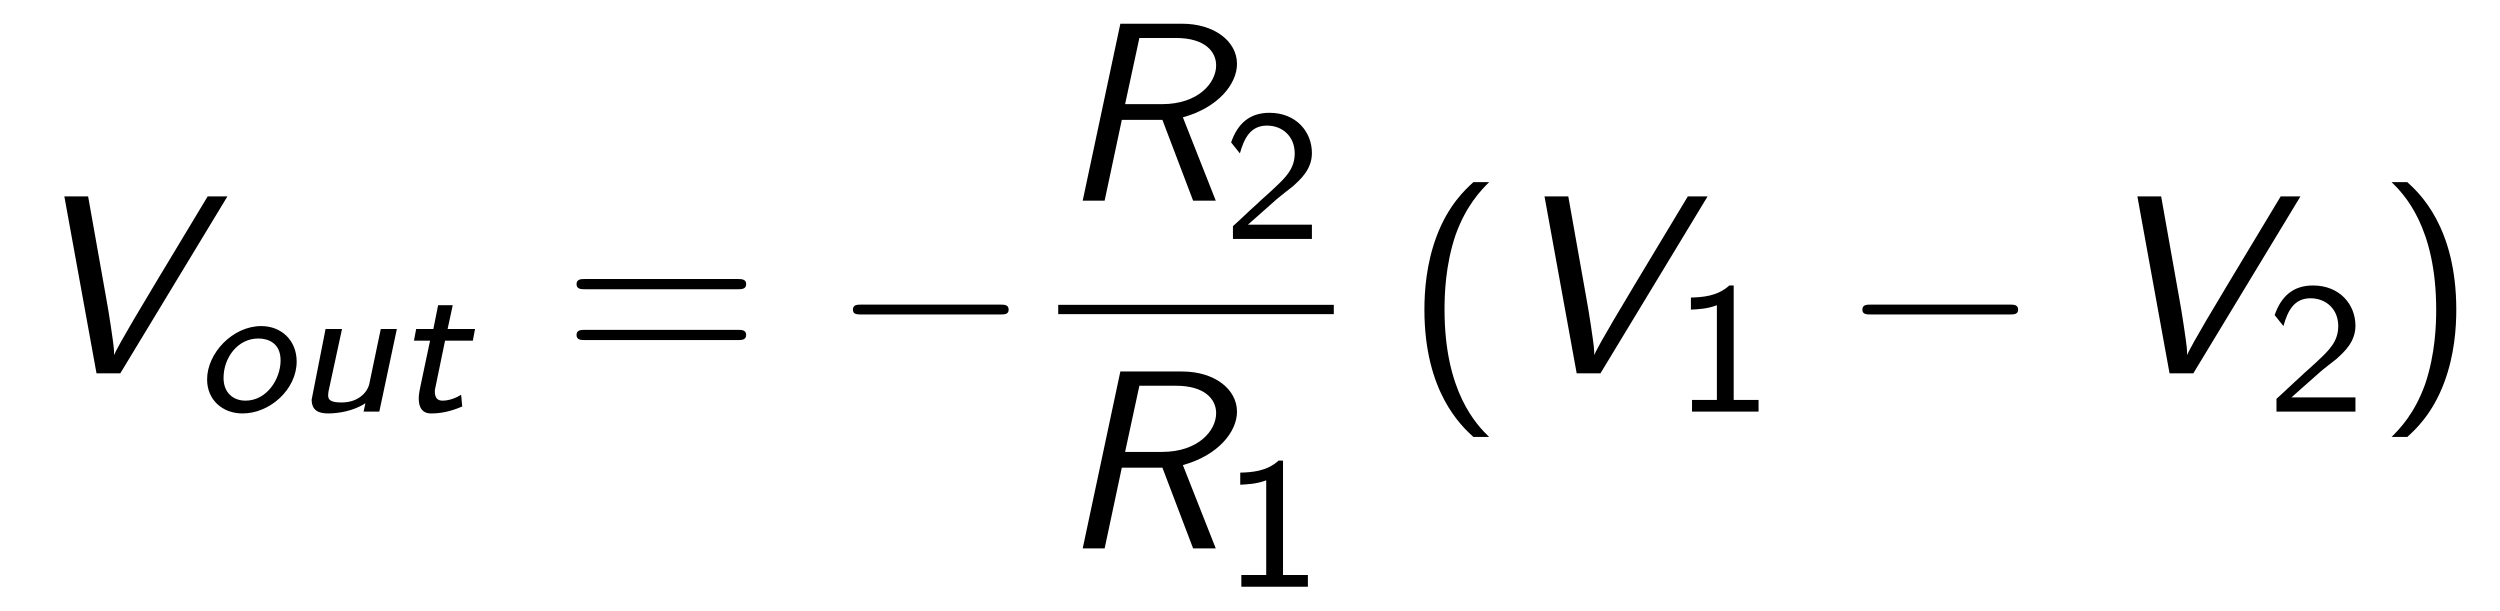
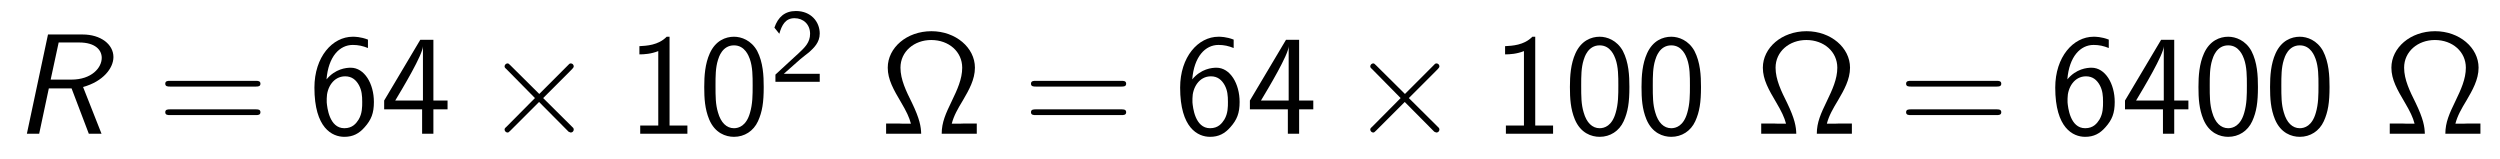
- <svg xmlns="http://www.w3.org/2000/svg" xmlns:xlink="http://www.w3.org/1999/xlink" viewBox="0 0 106.846 26.075" version="1.2">
+ <svg xmlns="http://www.w3.org/2000/svg" xmlns:xlink="http://www.w3.org/1999/xlink" viewBox="0 0 190.44 12.098" version="1.2">
  <defs>
    <g>
      <symbol overflow="visible" id="glyph0-0">
        <path style="stroke:none;" d="" />
      </symbol>
      <symbol overflow="visible" id="glyph0-1">
-         <path style="stroke:none;" d="M 8.719 -7.562 L 7.875 -7.562 L 5.656 -3.875 C 4.047 -1.203 3.922 -0.891 3.875 -0.781 C 3.875 -1.031 3.875 -1.078 3.734 -2.031 C 3.672 -2.469 3.594 -2.906 3.516 -3.344 L 2.766 -7.562 L 1.75 -7.562 L 3.125 0 L 4.141 0 Z M 8.719 -7.562 " />
-       </symbol>
-       <symbol overflow="visible" id="glyph0-2">
        <path style="stroke:none;" d="M 5.328 -3.562 C 6.859 -3.984 7.641 -5 7.641 -5.844 C 7.641 -6.812 6.672 -7.562 5.297 -7.562 L 2.656 -7.562 L 1.047 0 L 1.984 0 L 2.719 -3.453 L 4.453 -3.453 L 5.766 0 L 6.734 0 Z M 3.469 -6.953 L 5.031 -6.953 C 6.266 -6.953 6.75 -6.375 6.75 -5.781 C 6.75 -5.031 5.984 -4.125 4.438 -4.125 L 2.859 -4.125 Z M 3.469 -6.953 " />
      </symbol>
      <symbol overflow="visible" id="glyph1-0">
        <path style="stroke:none;" d="" />
      </symbol>
      <symbol overflow="visible" id="glyph1-1">
-         <path style="stroke:none;" d="M 4.406 -2.141 C 4.406 -3.031 3.766 -3.656 2.891 -3.656 C 1.672 -3.656 0.578 -2.5 0.578 -1.375 C 0.578 -0.516 1.219 0.078 2.094 0.078 C 3.266 0.078 4.406 -0.953 4.406 -2.141 Z M 2.219 -0.469 C 1.688 -0.469 1.281 -0.812 1.281 -1.438 C 1.281 -2.312 1.891 -3.125 2.766 -3.125 C 3.203 -3.125 3.719 -2.922 3.719 -2.188 C 3.719 -1.406 3.141 -0.469 2.219 -0.469 Z M 2.219 -0.469 " />
+         <path style="stroke:none;" d="M 7.5 -3.594 C 7.656 -3.594 7.859 -3.594 7.859 -3.812 C 7.859 -4.031 7.656 -4.031 7.5 -4.031 L 0.969 -4.031 C 0.812 -4.031 0.609 -4.031 0.609 -3.812 C 0.609 -3.594 0.812 -3.594 0.984 -3.594 Z M 7.5 -1.422 C 7.656 -1.422 7.859 -1.422 7.859 -1.641 C 7.859 -1.859 7.656 -1.859 7.5 -1.859 L 0.984 -1.859 C 0.812 -1.859 0.609 -1.859 0.609 -1.641 C 0.609 -1.422 0.812 -1.422 0.969 -1.422 Z M 7.5 -1.422 " />
      </symbol>
      <symbol overflow="visible" id="glyph1-2">
-         <path style="stroke:none;" d="M 4.453 -3.531 L 3.766 -3.531 L 3.266 -1.141 C 3.172 -0.812 2.797 -0.391 2.094 -0.391 C 1.688 -0.391 1.516 -0.469 1.516 -0.688 C 1.516 -0.75 1.531 -0.844 1.531 -0.859 L 2.109 -3.531 L 1.406 -3.531 L 0.812 -0.516 C 0.812 -0.047 1.109 0.078 1.516 0.078 C 1.922 0.078 2.594 -0.016 3.109 -0.359 L 3.031 0 L 3.703 0 Z M 4.453 -3.531 " />
+         <path style="stroke:none;" d="M 4.531 -7.172 C 3.969 -7.391 3.516 -7.391 3.375 -7.391 C 1.828 -7.391 0.453 -5.859 0.453 -3.516 C 0.453 -0.422 1.812 0.234 2.734 0.234 C 3.391 0.234 3.859 -0.016 4.281 -0.5 C 4.781 -1.062 4.984 -1.562 4.984 -2.422 C 4.984 -3.812 4.266 -5.031 3.219 -5.031 C 2.875 -5.031 2.047 -4.953 1.375 -4.141 C 1.516 -5.891 2.375 -6.766 3.375 -6.766 C 3.797 -6.766 4.141 -6.688 4.531 -6.531 Z M 1.391 -2.391 C 1.391 -2.547 1.391 -2.562 1.391 -2.688 C 1.391 -3.5 1.891 -4.375 2.797 -4.375 C 3.312 -4.375 3.625 -4.094 3.844 -3.703 C 4.062 -3.297 4.094 -2.906 4.094 -2.422 C 4.094 -2.047 4.094 -1.547 3.828 -1.094 C 3.641 -0.797 3.359 -0.422 2.734 -0.422 C 1.578 -0.422 1.422 -2.031 1.391 -2.391 Z M 1.391 -2.391 " />
      </symbol>
      <symbol overflow="visible" id="glyph1-3">
-         <path style="stroke:none;" d="M 2.141 -3.031 L 3.328 -3.031 L 3.422 -3.531 L 2.25 -3.531 L 2.469 -4.547 L 1.844 -4.547 L 1.641 -3.531 L 0.906 -3.531 L 0.812 -3.031 L 1.5 -3.031 L 1.094 -1.109 C 1.062 -0.969 1.016 -0.734 1.016 -0.562 C 1.016 -0.188 1.156 0.078 1.547 0.078 C 1.906 0.078 2.328 0.016 2.875 -0.219 L 2.828 -0.719 C 2.594 -0.578 2.312 -0.469 2.031 -0.469 C 1.844 -0.469 1.703 -0.562 1.703 -0.859 C 1.703 -0.953 1.734 -1.062 1.734 -1.062 Z M 2.141 -3.031 " />
+         <path style="stroke:none;" d="M 4.062 -1.859 L 5.141 -1.859 L 5.141 -2.531 L 4.062 -2.531 L 4.062 -7.156 L 3.062 -7.156 L 0.312 -2.531 L 0.312 -1.859 L 3.203 -1.859 L 3.203 0 L 4.062 0 Z M 1.156 -2.531 C 1.719 -3.469 3.266 -6.047 3.266 -6.672 L 3.266 -2.531 Z M 1.156 -2.531 " />
+       </symbol>
+       <symbol overflow="visible" id="glyph1-4">
+         <path style="stroke:none;" d="M 3.266 -7.391 L 3.047 -7.391 C 2.406 -6.734 1.5 -6.703 0.969 -6.672 L 0.969 -6.047 C 1.328 -6.047 1.859 -6.078 2.406 -6.297 L 2.406 -0.625 L 1.031 -0.625 L 1.031 0 L 4.625 0 L 4.625 -0.625 L 3.266 -0.625 Z M 3.266 -7.391 " />
+       </symbol>
+       <symbol overflow="visible" id="glyph1-5">
+         <path style="stroke:none;" d="M 4.984 -3.562 C 4.984 -4.422 4.938 -5.438 4.484 -6.312 C 4.031 -7.125 3.281 -7.391 2.719 -7.391 C 2.078 -7.391 1.312 -7.094 0.875 -6.125 C 0.516 -5.328 0.453 -4.422 0.453 -3.562 C 0.453 -2.688 0.5 -1.891 0.828 -1.094 C 1.266 -0.047 2.094 0.234 2.719 0.234 C 3.516 0.234 4.203 -0.203 4.547 -0.953 C 4.875 -1.672 4.984 -2.391 4.984 -3.562 Z M 2.719 -0.422 C 2.156 -0.422 1.719 -0.844 1.5 -1.625 C 1.312 -2.25 1.312 -2.828 1.312 -3.688 C 1.312 -4.375 1.312 -5.031 1.5 -5.625 C 1.562 -5.828 1.828 -6.734 2.719 -6.734 C 3.562 -6.734 3.844 -5.906 3.922 -5.703 C 4.141 -5.094 4.141 -4.359 4.141 -3.688 C 4.141 -2.969 4.141 -2.281 3.938 -1.594 C 3.656 -0.594 3.078 -0.422 2.719 -0.422 Z M 2.719 -0.422 " />
+       </symbol>
+       <symbol overflow="visible" id="glyph1-6">
+         <path style="stroke:none;" d="M 7.391 -0.781 L 6.453 -0.781 C 6.328 -0.781 6.188 -0.766 6.062 -0.766 L 5.484 -0.766 C 5.641 -1.375 5.938 -1.891 6.344 -2.562 C 6.781 -3.312 7.25 -4.125 7.25 -5.031 C 7.25 -6.562 5.781 -7.812 3.938 -7.812 C 2.047 -7.812 0.609 -6.547 0.609 -5.031 C 0.609 -4.125 1.062 -3.344 1.625 -2.391 C 2.031 -1.703 2.25 -1.25 2.375 -0.766 L 1.797 -0.766 C 1.672 -0.766 1.531 -0.781 1.406 -0.781 L 0.484 -0.781 L 0.484 0 L 3.156 0 C 3.141 -0.547 3.047 -1.125 2.453 -2.359 C 2.016 -3.234 1.578 -4.125 1.578 -5.031 C 1.578 -6.266 2.625 -7.141 3.922 -7.141 C 5.266 -7.141 6.281 -6.25 6.281 -5.031 C 6.281 -4.172 5.906 -3.359 5.484 -2.484 C 5.031 -1.547 4.719 -0.875 4.719 0 L 7.391 0 Z M 7.391 -0.781 " />
      </symbol>
      <symbol overflow="visible" id="glyph2-0">
        <path style="stroke:none;" d="" />
      </symbol>
      <symbol overflow="visible" id="glyph2-1">
-         <path style="stroke:none;" d="M 7.5 -3.594 C 7.656 -3.594 7.859 -3.594 7.859 -3.812 C 7.859 -4.031 7.656 -4.031 7.5 -4.031 L 0.969 -4.031 C 0.812 -4.031 0.609 -4.031 0.609 -3.812 C 0.609 -3.594 0.812 -3.594 0.984 -3.594 Z M 7.5 -1.422 C 7.656 -1.422 7.859 -1.422 7.859 -1.641 C 7.859 -1.859 7.656 -1.859 7.5 -1.859 L 0.984 -1.859 C 0.812 -1.859 0.609 -1.859 0.609 -1.641 C 0.609 -1.422 0.812 -1.422 0.969 -1.422 Z M 7.5 -1.422 " />
-       </symbol>
-       <symbol overflow="visible" id="glyph2-2">
-         <path style="stroke:none;" d="M 2.953 -8.172 C 2.609 -7.859 1.875 -7.188 1.375 -5.844 C 0.938 -4.672 0.859 -3.516 0.859 -2.719 C 0.859 0.797 2.438 2.25 2.953 2.719 L 3.625 2.719 C 3.094 2.203 1.719 0.797 1.719 -2.719 C 1.719 -3.344 1.75 -4.609 2.188 -5.906 C 2.641 -7.172 3.266 -7.812 3.625 -8.172 Z M 2.953 -8.172 " />
-       </symbol>
-       <symbol overflow="visible" id="glyph2-3">
-         <path style="stroke:none;" d="M 1.281 2.719 C 1.625 2.406 2.359 1.734 2.859 0.391 C 3.297 -0.781 3.375 -1.938 3.375 -2.719 C 3.375 -6.25 1.797 -7.703 1.281 -8.172 L 0.609 -8.172 C 1.141 -7.656 2.516 -6.25 2.516 -2.719 C 2.516 -2.109 2.484 -0.844 2.047 0.453 C 1.594 1.719 0.969 2.359 0.609 2.719 Z M 1.281 2.719 " />
+         <path style="stroke:none;" d="M 4.25 -3.031 L 2.062 -5.203 C 1.938 -5.328 1.906 -5.359 1.828 -5.359 C 1.719 -5.359 1.609 -5.25 1.609 -5.141 C 1.609 -5.062 1.625 -5.031 1.75 -4.922 L 3.922 -2.719 L 1.75 -0.531 C 1.625 -0.422 1.609 -0.391 1.609 -0.312 C 1.609 -0.203 1.719 -0.094 1.828 -0.094 C 1.906 -0.094 1.938 -0.125 2.062 -0.25 L 4.234 -2.422 L 6.484 -0.156 C 6.516 -0.156 6.594 -0.094 6.656 -0.094 C 6.781 -0.094 6.875 -0.203 6.875 -0.312 C 6.875 -0.344 6.875 -0.375 6.844 -0.438 C 6.828 -0.453 5.094 -2.172 4.547 -2.719 L 6.547 -4.719 C 6.594 -4.781 6.766 -4.922 6.812 -5 C 6.828 -5.016 6.875 -5.062 6.875 -5.141 C 6.875 -5.25 6.781 -5.359 6.656 -5.359 C 6.562 -5.359 6.516 -5.312 6.406 -5.188 Z M 4.25 -3.031 " />
      </symbol>
      <symbol overflow="visible" id="glyph3-0">
        <path style="stroke:none;" d="" />
      </symbol>
      <symbol overflow="visible" id="glyph3-1">
-         <path style="stroke:none;" d="M 7.188 -2.516 C 7.375 -2.516 7.562 -2.516 7.562 -2.719 C 7.562 -2.938 7.375 -2.938 7.188 -2.938 L 1.281 -2.938 C 1.094 -2.938 0.906 -2.938 0.906 -2.719 C 0.906 -2.516 1.094 -2.516 1.281 -2.516 Z M 7.188 -2.516 " />
-       </symbol>
-       <symbol overflow="visible" id="glyph4-0">
-         <path style="stroke:none;" d="" />
-       </symbol>
-       <symbol overflow="visible" id="glyph4-1">
        <path style="stroke:none;" d="M 2.25 -0.609 C 2.156 -0.609 2.062 -0.609 1.969 -0.609 L 1.062 -0.609 L 2.297 -1.703 C 2.438 -1.828 2.828 -2.125 2.984 -2.25 C 3.328 -2.562 3.797 -2.984 3.797 -3.672 C 3.797 -4.578 3.125 -5.391 1.984 -5.391 C 1.141 -5.391 0.625 -4.938 0.344 -4.125 L 0.719 -3.656 C 0.906 -4.328 1.188 -4.844 1.875 -4.844 C 2.547 -4.844 3.062 -4.375 3.062 -3.656 C 3.062 -3 2.672 -2.625 2.188 -2.172 C 2.031 -2.016 1.609 -1.656 1.438 -1.484 C 1.203 -1.281 0.656 -0.75 0.422 -0.547 L 0.422 0 L 3.797 0 L 3.797 -0.609 Z M 2.25 -0.609 " />
-       </symbol>
-       <symbol overflow="visible" id="glyph4-2">
-         <path style="stroke:none;" d="M 2.562 -5.391 L 2.375 -5.391 C 1.859 -4.922 1.219 -4.891 0.734 -4.875 L 0.734 -4.359 C 1.047 -4.375 1.438 -4.391 1.844 -4.547 L 1.844 -0.5 L 0.781 -0.5 L 0.781 0 L 3.625 0 L 3.625 -0.5 L 2.562 -0.5 Z M 2.562 -5.391 " />
      </symbol>
    </g>
  </defs>
  <g id="surface1">
    <g style="fill:rgb(0%,0%,0%);fill-opacity:1;">
-       <use xlink:href="#glyph0-1" x="1" y="15.956" />
+       <use xlink:href="#glyph0-1" x="1" y="10.189" />
    </g>
    <g style="fill:rgb(0%,0%,0%);fill-opacity:1;">
-       <use xlink:href="#glyph1-1" x="8.273" y="17.592" />
-       <use xlink:href="#glyph1-2" x="12.508" y="17.592" />
-       <use xlink:href="#glyph1-3" x="16.88" y="17.592" />
+       <use xlink:href="#glyph1-1" x="11.98" y="10.189" />
    </g>
    <g style="fill:rgb(0%,0%,0%);fill-opacity:1;">
-       <use xlink:href="#glyph2-1" x="24.031" y="15.956" />
+       <use xlink:href="#glyph1-2" x="23.498" y="10.189" />
+       <use xlink:href="#glyph1-3" x="28.952" y="10.189" />
    </g>
    <g style="fill:rgb(0%,0%,0%);fill-opacity:1;">
-       <use xlink:href="#glyph3-1" x="35.546" y="15.956" />
+       <use xlink:href="#glyph2-1" x="36.829" y="10.189" />
    </g>
    <g style="fill:rgb(0%,0%,0%);fill-opacity:1;">
-       <use xlink:href="#glyph0-2" x="45.226" y="8.576" />
+       <use xlink:href="#glyph1-4" x="47.738" y="10.189" />
+       <use xlink:href="#glyph1-5" x="53.193" y="10.189" />
    </g>
    <g style="fill:rgb(0%,0%,0%);fill-opacity:1;">
-       <use xlink:href="#glyph4-1" x="52.272" y="10.212" />
-     </g>
-     <path style="fill:none;stroke-width:0.398;stroke-linecap:butt;stroke-linejoin:miter;stroke:rgb(0%,0%,0%);stroke-opacity:1;stroke-miterlimit:10;" d="M 0.001 0.001 L 11.778 0.001 " transform="matrix(1,0,0,-1,45.226,13.228)" />
-     <g style="fill:rgb(0%,0%,0%);fill-opacity:1;">
-       <use xlink:href="#glyph0-2" x="45.226" y="23.439" />
+       <use xlink:href="#glyph3-1" x="58.647" y="6.23" />
    </g>
    <g style="fill:rgb(0%,0%,0%);fill-opacity:1;">
-       <use xlink:href="#glyph4-2" x="52.272" y="25.075" />
+       <use xlink:href="#glyph1-6" x="67.016" y="10.189" />
    </g>
    <g style="fill:rgb(0%,0%,0%);fill-opacity:1;">
-       <use xlink:href="#glyph2-2" x="60.018" y="15.956" />
+       <use xlink:href="#glyph1-1" x="77.927" y="10.189" />
    </g>
    <g style="fill:rgb(0%,0%,0%);fill-opacity:1;">
-       <use xlink:href="#glyph0-1" x="64.26" y="15.956" />
+       <use xlink:href="#glyph1-2" x="89.445" y="10.189" />
+       <use xlink:href="#glyph1-3" x="94.9" y="10.189" />
    </g>
    <g style="fill:rgb(0%,0%,0%);fill-opacity:1;">
-       <use xlink:href="#glyph4-2" x="71.533" y="17.592" />
+       <use xlink:href="#glyph2-1" x="102.773" y="10.189" />
    </g>
    <g style="fill:rgb(0%,0%,0%);fill-opacity:1;">
-       <use xlink:href="#glyph3-1" x="78.689" y="15.956" />
+       <use xlink:href="#glyph1-4" x="113.682" y="10.189" />
+       <use xlink:href="#glyph1-5" x="119.137" y="10.189" />
+       <use xlink:href="#glyph1-5" x="124.591" y="10.189" />
    </g>
    <g style="fill:rgb(0%,0%,0%);fill-opacity:1;">
-       <use xlink:href="#glyph0-1" x="89.598" y="15.956" />
+       <use xlink:href="#glyph1-6" x="133.678" y="10.189" />
    </g>
    <g style="fill:rgb(0%,0%,0%);fill-opacity:1;">
-       <use xlink:href="#glyph4-1" x="96.871" y="17.592" />
+       <use xlink:href="#glyph1-1" x="144.59" y="10.189" />
    </g>
    <g style="fill:rgb(0%,0%,0%);fill-opacity:1;">
-       <use xlink:href="#glyph2-3" x="101.603" y="15.956" />
+       <use xlink:href="#glyph1-2" x="156.107" y="10.189" />
+       <use xlink:href="#glyph1-3" x="161.562" y="10.189" />
+       <use xlink:href="#glyph1-5" x="167.017" y="10.189" />
+       <use xlink:href="#glyph1-5" x="172.471" y="10.189" />
+     </g>
+     <g style="fill:rgb(0%,0%,0%);fill-opacity:1;">
+       <use xlink:href="#glyph1-6" x="181.558" y="10.189" />
    </g>
  </g>
</svg>
